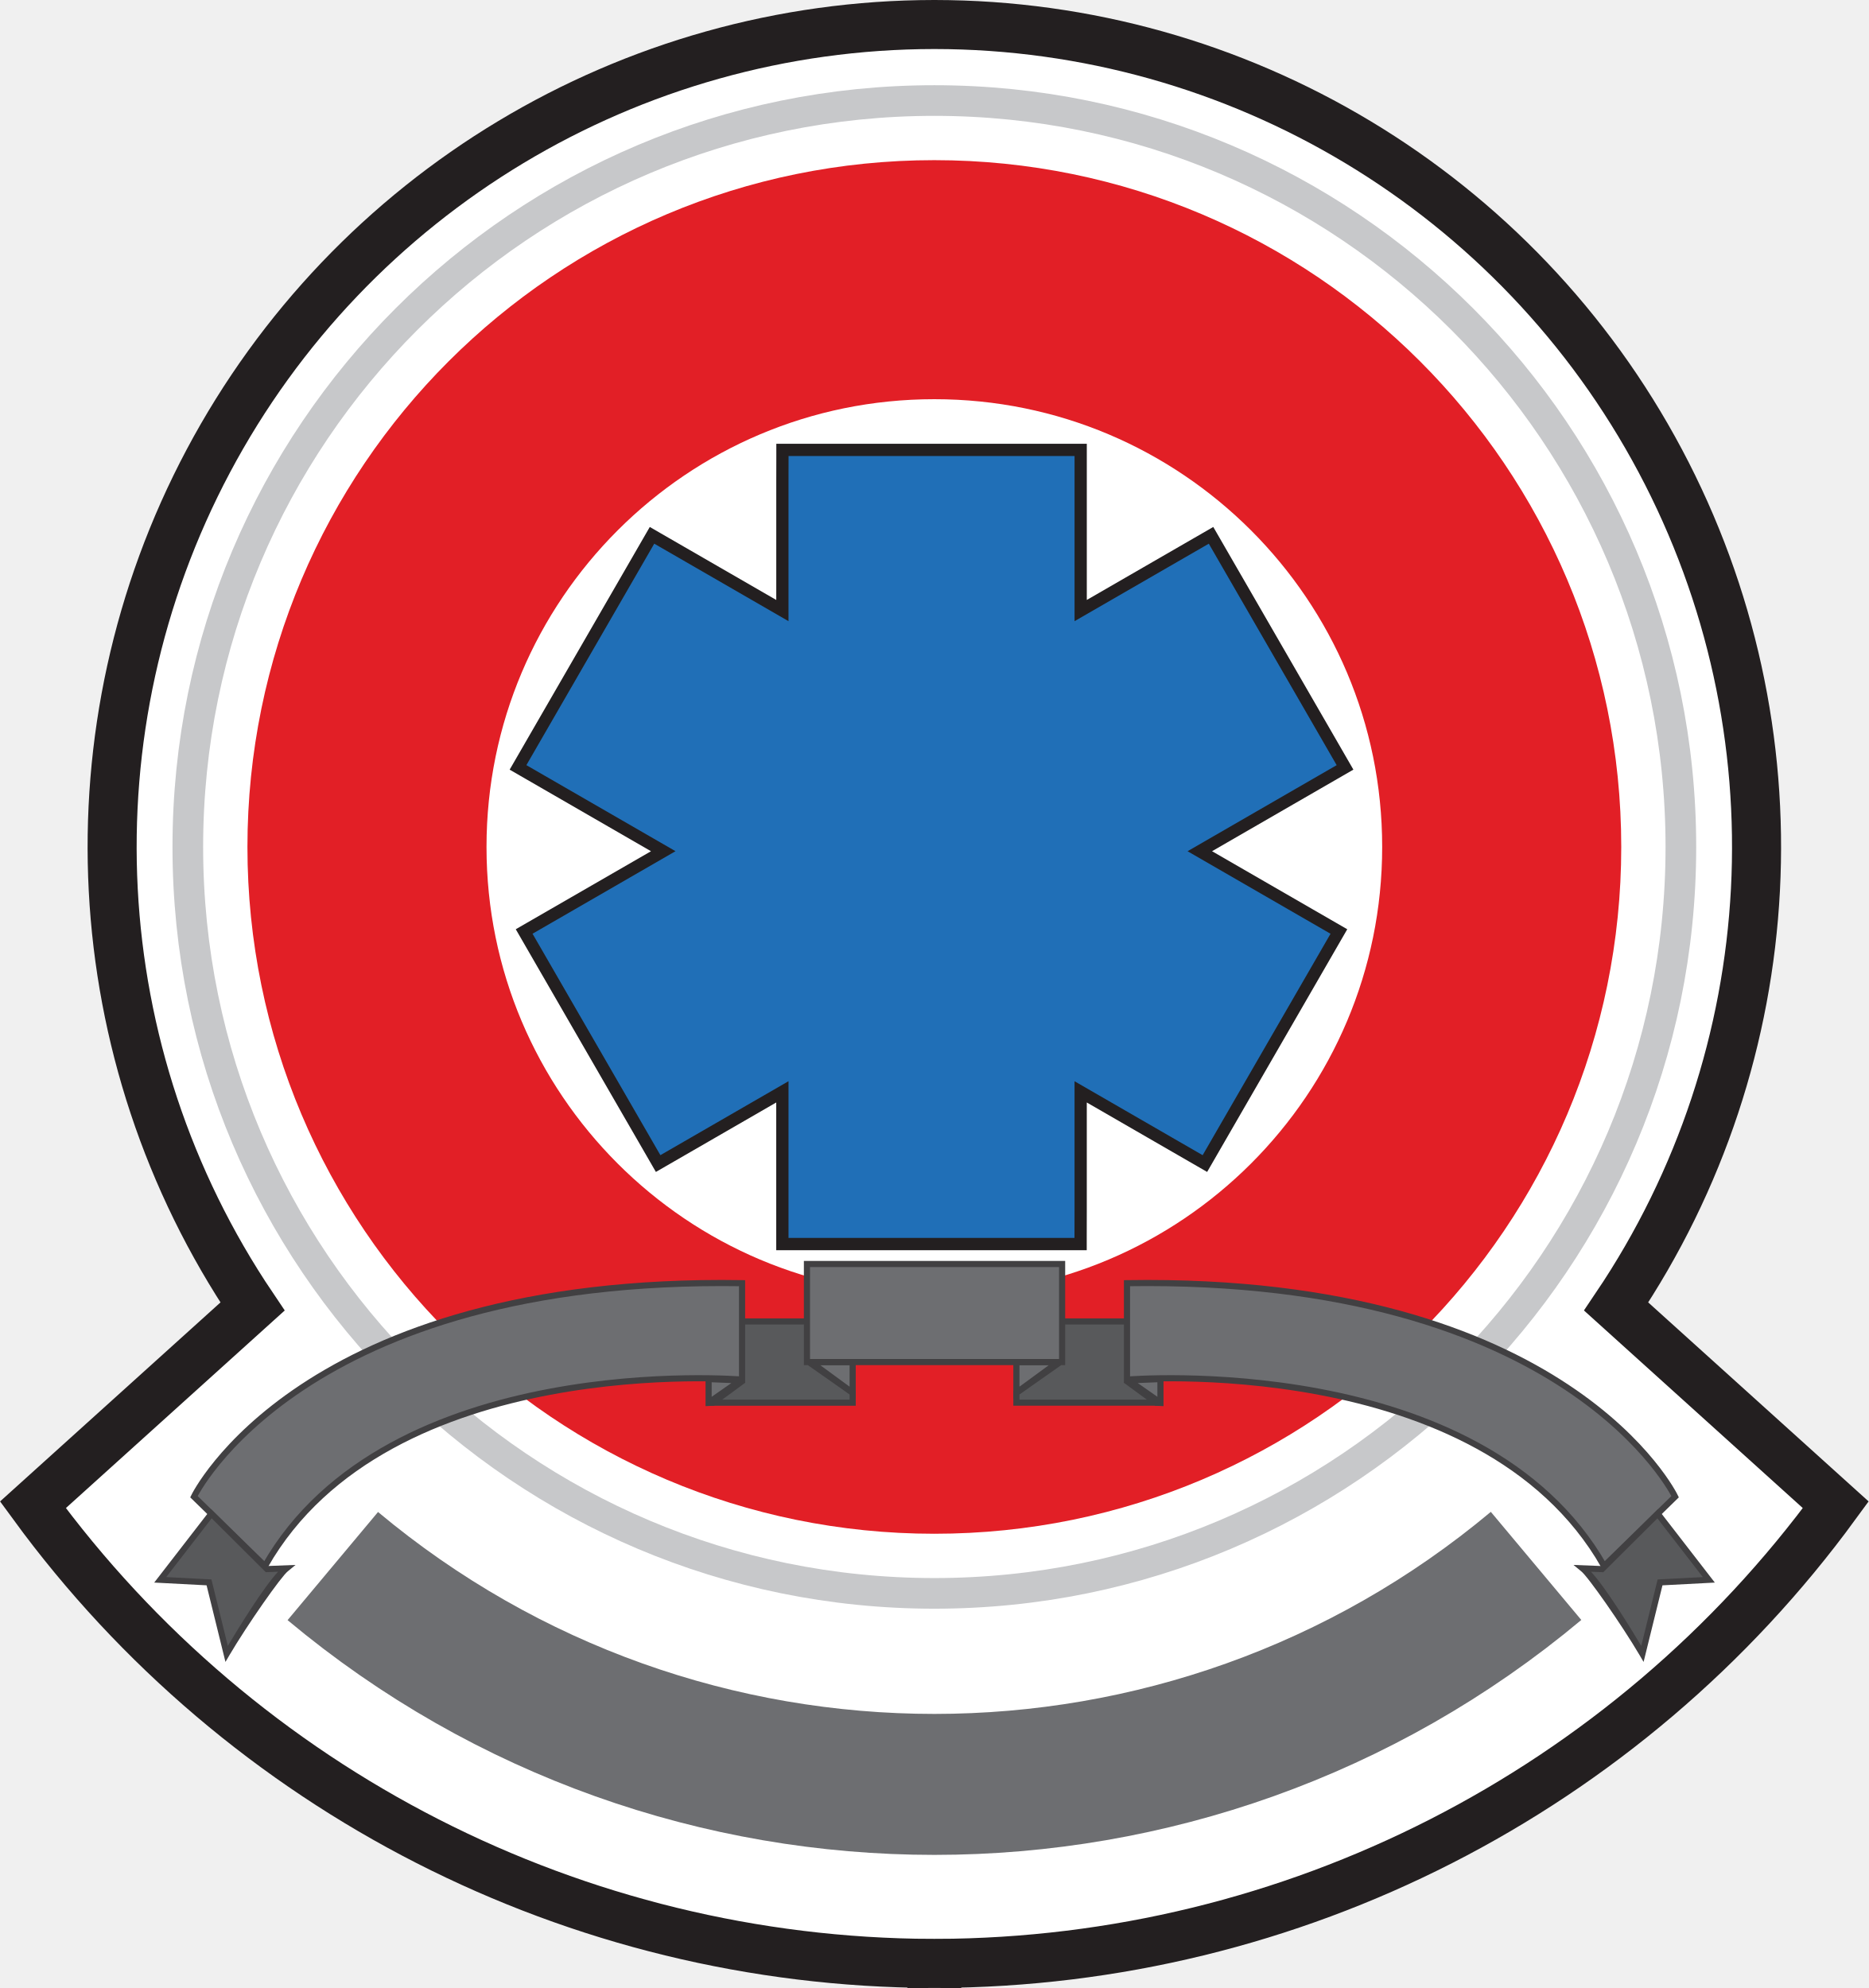
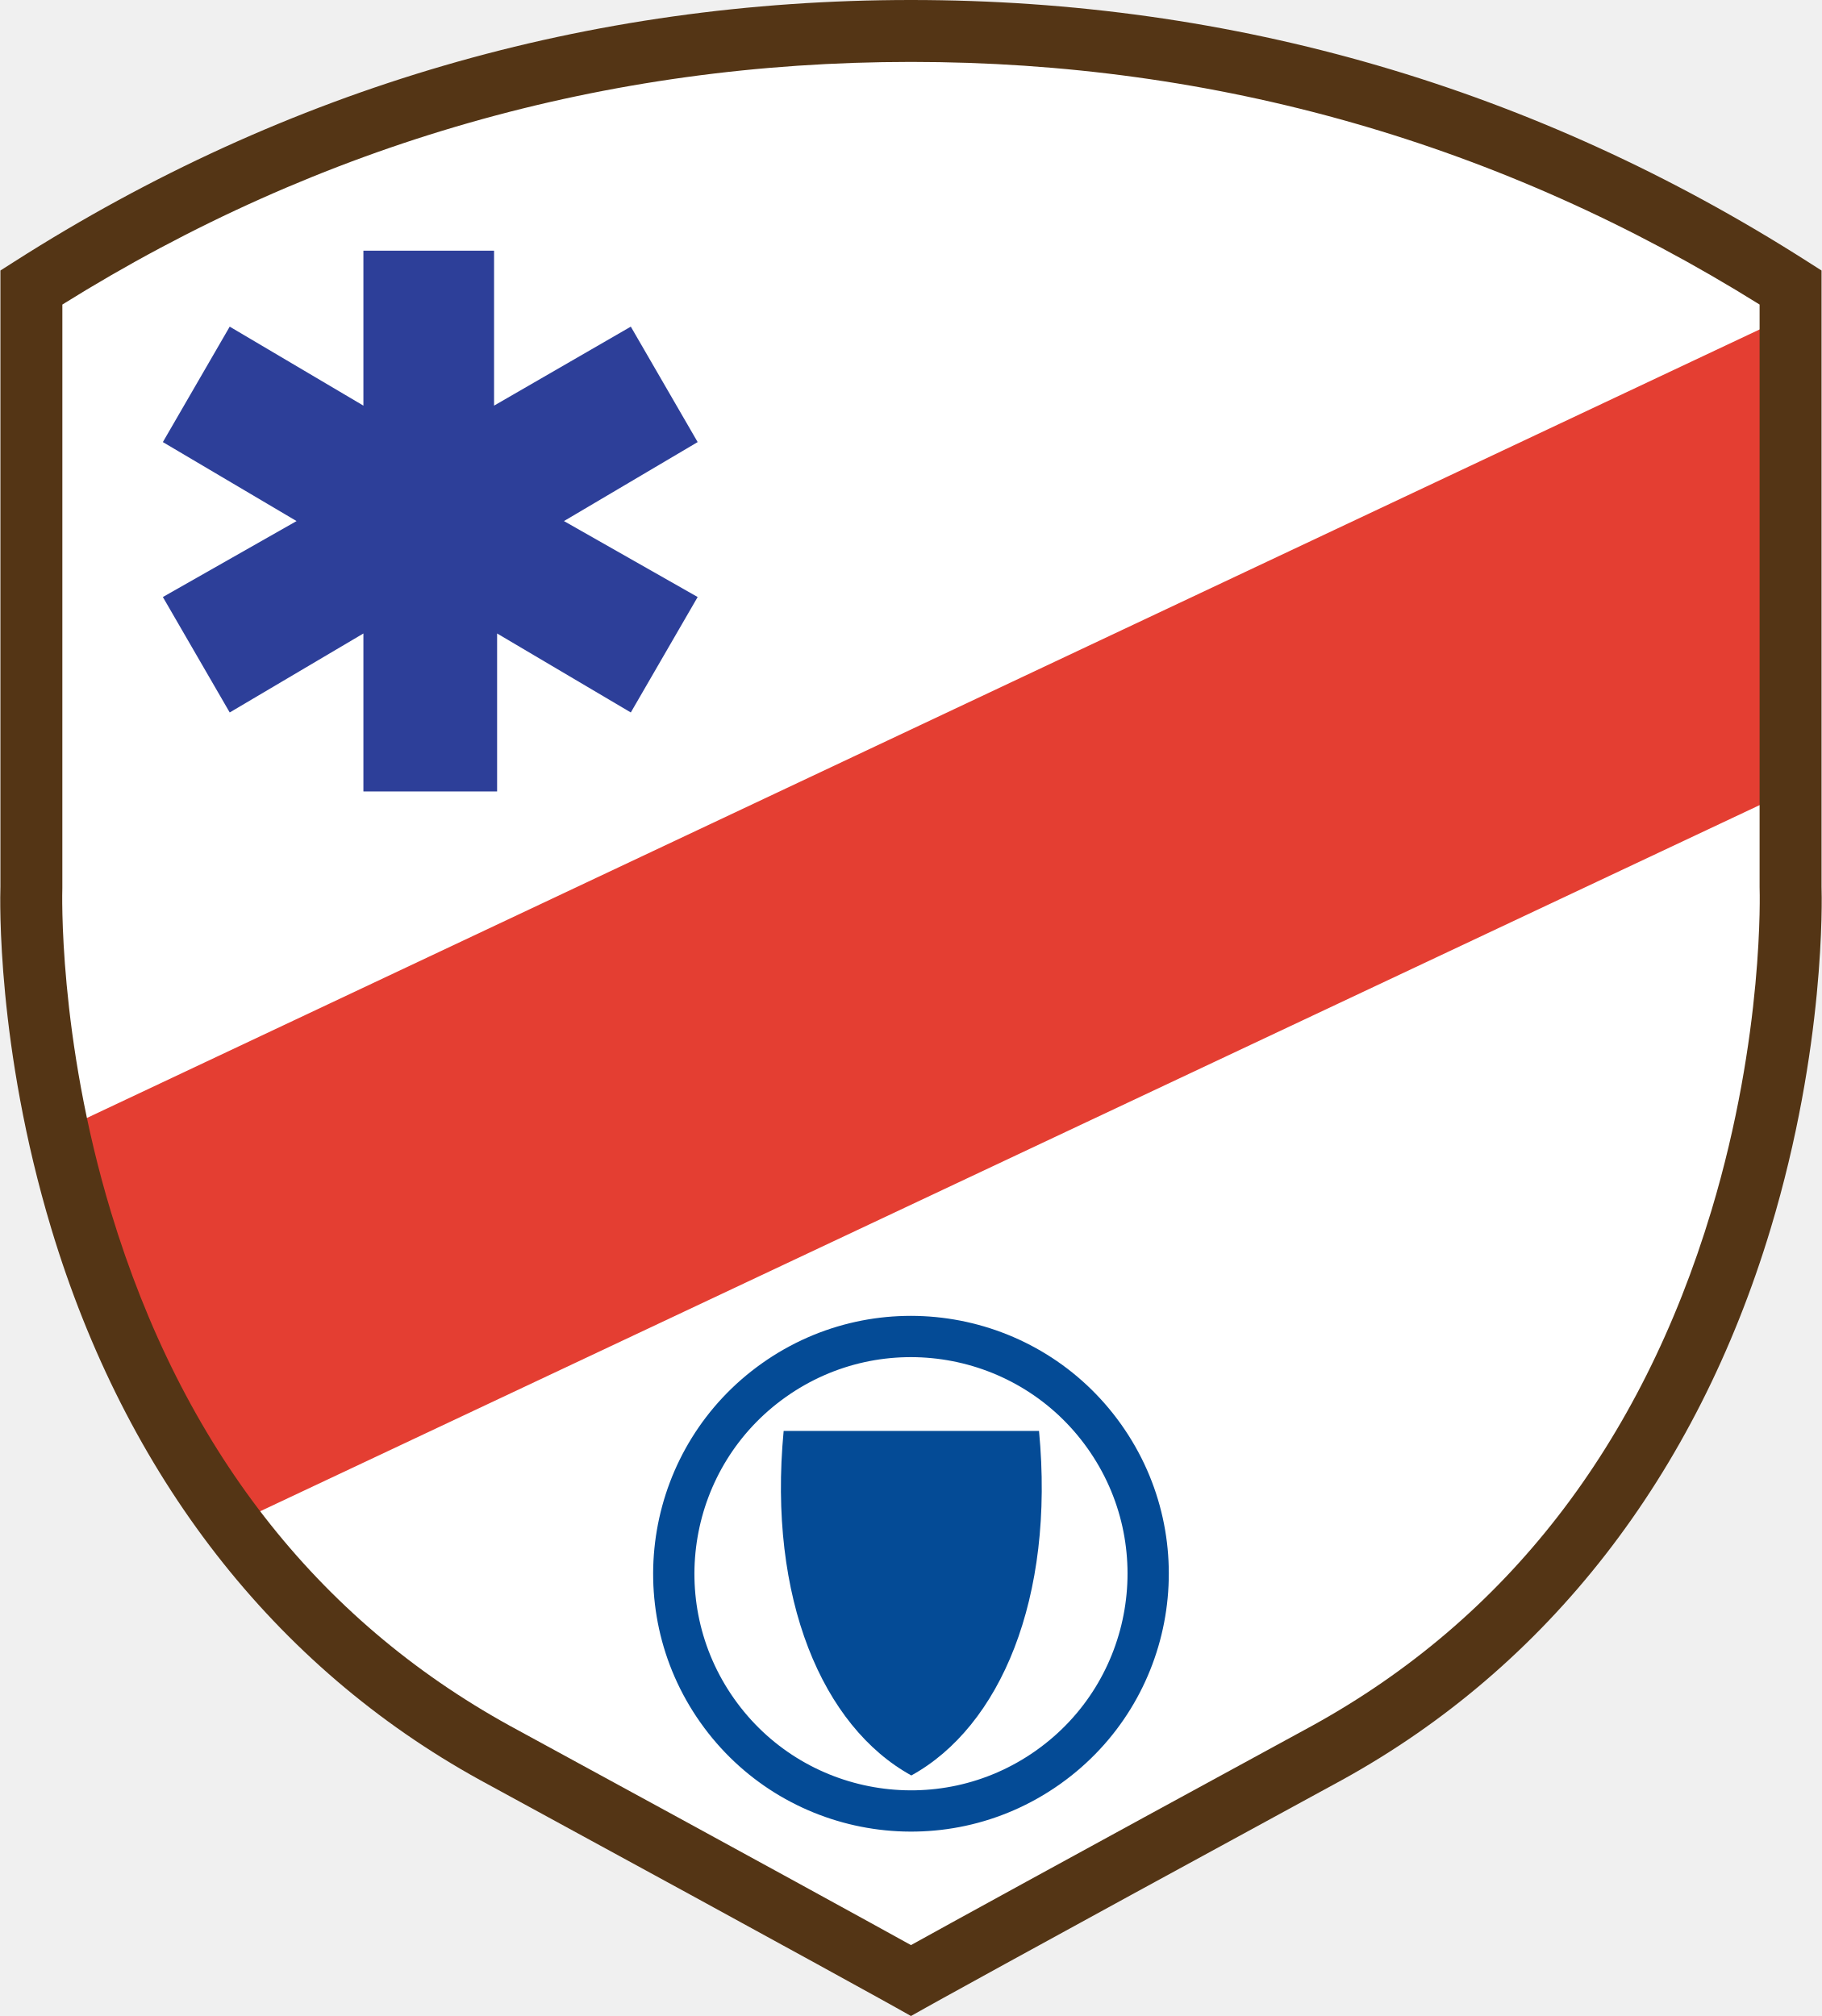
- <svg xmlns="http://www.w3.org/2000/svg" width="4.234in" height="4.505in" viewBox="0 0 304.821 324.352">
-   <path d="M299.46,245.516l-35.825-32.353A134.184,134.184,0,0,0,152.449,4h-0.078A134.184,134.184,0,0,0,41.185,213.164L5.361,245.516A182.415,182.415,0,0,0,152.007,320.34v0.012c0.135,0,.268-0.006.4-0.006s0.268,0.006.4,0.006V320.34A182.415,182.415,0,0,0,299.46,245.516Z" style="fill: #fff;stroke: #231f20;stroke-miterlimit: 10;stroke-width: 8px" />
-   <g>
-     <polyline points="170.783 78.904 170.783 109.146 195.533 94.857 211.892 123.19 184.718 138.879 210.892 153.991 194.533 182.324 170.783 168.612 170.783 197.467 170.774 197.467 133.128 197.467 133.119 197.467 133.119 168.612 109.368 182.324 93.01 153.991 119.184 138.879 92.01 123.19 108.368 94.857 133.119 109.146 133.119 78.904 133.128 78.904 170.774 78.904 170.783 78.904" style="fill: #fff;stroke: #231f20;stroke-miterlimit: 10;stroke-width: 2px" />
+ <svg xmlns="http://www.w3.org/2000/svg" version="1.1" id="Layer_6" x="0px" y="0px" width="441.36px" height="488.458px" viewBox="0 0 441.36 488.458" enable-background="new 0 0 441.36 488.458" xml:space="preserve">
+   <g id="Layer_5">
+     <path fill="#FFFFFF" d="M432.205,215.142V70.917C342.739,13.844,260.741,9.216,220.68,9.216S98.621,13.844,9.155,70.917v144.225   c0,0-5.399,143.84,111.447,208.24c83.851,45.652,100.078,54.759,100.078,54.759s16.227-9.107,100.078-54.759   C437.604,358.982,432.205,215.142,432.205,215.142z" />
+     <polyline fill="#E43E32" points="58.992,368.064 429.68,193.461 429.68,78.211 18.757,271.951 18.757,309.201  " />
+     <path fill="#EF4136" d="M58.992,368.064" />
+     <path fill="#EF4136" d="M24.18,306.461" />
+     <path id="inner" fill="#2D3F99" d="M88.034,153.486v38.276h32.388v-38.276l32.388,19.138l16.194-27.971l-32.388-18.402   l32.388-19.138l-16.194-27.971L119.685,98.28V60.74H88.034v37.54L55.646,79.142l-16.194,27.971l32.388,19.138l-32.388,18.402   l16.194,27.971L88.034,153.486z" />
+     <path id="eye" fill="#2D3F99" d="M85.919,81.149" />
+     <path id="path8" fill="none" stroke="#044B96" stroke-width="10" stroke-linecap="round" stroke-linejoin="round" stroke-miterlimit="10" d="   M253.727,428.319c-25.926,18.237-61.718,12.028-79.991-13.877c-18.273-25.904-12.126-61.719,13.738-80.044   c25.864-18.325,61.677-12.237,80.037,13.606c18.361,25.842,12.336,61.678-13.467,80.09L253.727,428.319z" />
+     <polyline id="polyline122" fill="#FFFFFF" points="203.808,354.309 205.238,358.605 209.744,358.647 206.121,361.343    207.477,365.669 203.808,363.036 200.139,365.669 201.493,361.343 197.869,358.647 202.375,358.605 203.808,354.309  " />
+     <path id="path742" fill="none" d="M220.675,423.566c18.858-10.383,30.513-37.748,27.131-73.374   h-54.263C190.161,385.818,201.815,413.182,220.675,423.566z" />
+     <path id="path762" fill="#DDA037" d="M218.728,363.529c0.053,0.091,0.051,0.252,0.035,0.287   c-0.107-0.287-0.088-0.555-0.067-0.823C218.731,363.225,218.712,363.332,218.728,363.529" />
+     <path id="path796" fill="#DDA037" d="M215.929,379.376c0.072-0.105,0.037-0.287,0.109-0.408   l-0.056,0.408H215.929" />
+     <path id="path804" fill="#DDA037" d="M227.096,384.356c-0.09-0.037-0.037-0.11-0.035-0.196   C227.13,384.178,227.077,384.288,227.096,384.356" />
+     <polyline id="polyline814" fill="#DDA037" points="228.243,389.68 228.262,389.68 228.259,389.766 228.243,389.766 228.243,389.68     " />
+     <path id="path822" fill="#DDA037" d="M228.32,392.289c0-0.086-0.019-0.196,0.035-0.245   L228.32,392.289" />
+     <path id="path828" fill="#DDA037" d="M216.142,393.752c-0.071,0.019-0.088-0.067-0.069-0.091   C216.125,393.661,216.125,393.717,216.142,393.752" />
+     <path id="path120-9" fill="#044B96" d="M220.768,430.176   c21.498-11.837,34.785-42.859,30.93-83.472h-61.862C185.981,387.317,199.267,418.339,220.768,430.176" />
+   </g>
+   <g id="Layer_1">
    <g>
-       <polygon points="127.619 202.967 127.619 178.139 107.355 189.838 85.497 151.977 108.184 138.879 84.497 125.204 106.355 87.343 127.619 99.62 127.619 78.904 127.63 73.404 176.283 73.404 176.283 99.62 197.547 87.343 219.405 125.204 195.718 138.879 218.405 151.977 196.547 189.838 176.283 178.139 176.283 197.467 176.272 202.967 127.619 202.967" style="fill: #206fb7" />
-       <path d="M175.283,74.4v26.948l18-10.392,3.9-2.25,2.25,3.9,16.358,28.334,2.25,3.9-3.9,2.25-20.424,11.792,19.424,11.215,3.9,2.25-2.25,3.9L198.43,184.574l-2.25,3.9-3.9-2.25-17-9.815v21.061l-0.009,4.5H128.619V176.406l-17,9.815-3.9,2.25-2.25-3.9L89.113,156.241l-2.25-3.9,3.9-2.25,19.424-11.215L89.76,127.087l-3.9-2.25,2.25-3.9,16.358-28.334,2.25-3.9,3.9,2.25,18,10.392V78.9l0.009-4.5h46.655m2-2H126.632l0,2-0.009,4.5V97.888l-15-8.66-3.9-2.25-1.732-1-1,1.732-2.25,3.9L86.381,119.94l-2.25,3.9-1,1.732,1.732,1,3.9,2.25,17.424,10.06L89.76,148.361l-3.9,2.25-1.732,1,1,1.732,2.25,3.9,16.358,28.333,2.25,3.9,1,1.732,1.732-1,3.9-2.25,14-8.083v24.1H177.27l0-2,0.009-4.5v-17.6l14,8.083,3.9,2.25,1.732,1,1-1.732,2.25-3.9,16.358-28.333,2.25-3.9,1-1.732-1.732-1-3.9-2.25-16.424-9.482,17.424-10.06,3.9-2.25,1.732-1-1-1.732-2.25-3.9L201.163,91.607l-2.25-3.9-1-1.732-1.732,1-3.9,2.25-15,8.66V72.4h0Z" style="fill: #231f20" />
+       <path fill="#543515" d="M220.68,488.458l-3.671-2.061c-0.164-0.092-17.361-9.726-100.727-55.113    c-49.912-27.509-85.815-73.712-103.864-133.633c-13.258-44.017-12.41-79.854-12.313-82.847V65.54l3.466-2.211    C69.446,21.307,142.491,0,220.68,0c78.188,0,151.233,21.307,217.106,63.33l3.467,2.211v149.264    c0.098,2.993,0.945,38.831-12.313,82.847c-18.048,59.921-53.952,106.124-103.83,133.614    c-83.399,45.405-100.596,55.04-100.76,55.132L220.68,488.458z M15.106,73.788l-0.005,141.427    c-0.013,0.348-1.125,35.878,11.821,78.577c17.178,56.655,49.668,98.489,96.567,124.338c63.645,34.65,88.768,48.486,97.191,53.149    c8.425-4.664,33.554-18.504,97.225-53.168c47.001-25.905,79.538-67.896,96.674-124.785c12.845-42.643,11.693-77.761,11.68-78.111    l-0.005-0.281V73.788C363.737,34.776,294.595,15,220.68,15C146.765,15,77.623,34.776,15.106,73.788z" />
    </g>
  </g>
-   <g>
-     <path d="M110.623,265.685" style="fill: none;stroke: #8bc63f;stroke-miterlimit: 10;stroke-width: 8px" />
-     <path d="M41.185,213.164" style="fill: none;stroke: #8bc63f;stroke-miterlimit: 10;stroke-width: 8px" />
-     <path d="M232.106,30.2" style="fill: none;stroke: #8bc63f;stroke-miterlimit: 10;stroke-width: 8px" />
-     <circle cx="152.41" cy="138.185" r="92.555" style="fill: none;stroke: #e21f26;stroke-miterlimit: 10;stroke-width: 39px" />
-     <circle cx="152.41" cy="138.185" r="121.782" style="fill: none;stroke: #c7c8ca;stroke-miterlimit: 10;stroke-width: 5px" />
-   </g>
-   <g>
-     <g>
-       <polyline points="120.795 215.602 132.086 215.602 132.086 222.102 139.086 227.227 139.086 228.852 116.175 228.852 120.795 225.215 120.795 215.602" style="fill: #58595b" />
-       <path d="M139.586,229.352H115.744l0.085-1.279,4.466-3.119V215.1h12.292v6.746l7,5.125v2.379Zm-22.411-1h21.411v-0.871l-7-5.125V216.1H121.294v9.373Z" style="fill: #414042" />
-     </g>
-     <path d="M31.628,244.194s17.292-35.963,89.417-34.838V225.09s-57.75-4.833-77.833,30.417Z" style="fill: #6d6e71;stroke: #414042;stroke-miterlimit: 10" />
-     <g>
-       <path d="M34.47,246.97l-8.342,10.787,7.958,0.417,2.875,11.667s7.792-13.25,9.833-13.958l-3.25.125Z" style="fill: #58595b" />
-       <path d="M36.77,271.152l-3.08-12.5-8.542-.447,9.272-11.99,9.322,9.283,4.462-.172-1.246,1.027c-1.049.784-6.59,8.678-9.566,13.739Zm-9.663-13.845,7.375,0.387,2.672,10.84c1.749-2.928,5.786-9.516,8.2-12.1l-2.006.077-8.828-8.791Z" style="fill: #414042" />
-     </g>
-     <polyline points="120.795 225.215 115.586 228.852 115.586 225.005 120.795 225.215" style="fill: #6d6e71" />
-     <path d="M115.086,229.42v-4.936l6.017,0.243,0.446,0.88-5.094,3.745Zm1-3.895v2.368l3.205-2.239Z" style="fill: #414042" />
-     <g>
-       <polygon points="139.086 227.227 139.086 222.227 132.257 222.227 139.086 227.227" style="fill: #6d6e71" />
-       <path d="M139.586,228.213l-7.787-5.465,0.125-1.021h7.662v6.485Zm-5.8-5.485,4.8,3.515v-3.515h-4.8Z" style="fill: #414042" />
-     </g>
-     <g>
-       <polyline points="184.086 215.602 172.795 215.602 172.795 222.102 165.795 227.227 165.795 228.852 188.706 228.852 184.086 225.215 184.086 215.602" style="fill: #58595b" />
-       <path d="M165.294,226.974l7-5.125V215.1h12.292v9.852l4.466,3.119,0.085,1.279H165.294v-2.379Zm18.292-1.5V216.1H173.294v6.254l-7,5.125v0.871h21.411Z" style="fill: #414042" />
-     </g>
-     <path d="M273.253,244.194s-17.292-35.963-89.417-34.838V225.09s57.75-4.833,77.833,30.417Z" style="fill: #6d6e71;stroke: #414042;stroke-miterlimit: 10" />
-     <g>
-       <path d="M270.411,246.97l8.342,10.787-7.958.417L267.92,269.84s-7.792-13.25-9.833-13.958l3.25,0.125Z" style="fill: #58595b" />
-       <path d="M267.488,270.094c-2.976-5.062-8.517-12.955-9.566-13.739l-1.246-1.027,4.462,0.172,9.322-9.283,9.272,11.99-8.542.447-3.08,12.5Zm2.874-22.37-8.828,8.791-2.006-.077c2.412,2.581,6.449,9.169,8.2,12.1l2.672-10.84,7.375-.387Z" style="fill: #414042" />
-     </g>
-     <g>
-       <polyline points="184.086 225.215 189.295 228.852 189.295 225.005 184.086 225.215" style="fill: #6d6e71" />
-       <path d="M188.425,229.352l-5.094-3.745,0.446-.88,6.017-.243v4.936Zm-2.835-3.7,3.205,2.239v-2.368Z" style="fill: #414042" />
-     </g>
-     <g>
-       <polygon points="165.795 227.227 165.795 222.227 172.624 222.227 165.795 227.227" style="fill: #6d6e71" />
-       <path d="M165.294,221.727h7.662l0.125,1.021-7.787,5.465v-6.485Zm1,1v3.515l4.8-3.515h-4.8Z" style="fill: #414042" />
-     </g>
-     <rect x="131.628" y="206.227" width="41.625" height="16" style="fill: #6d6e71;stroke: #414042;stroke-miterlimit: 10" />
-   </g>
-   <path d="M250.569,255.486a152.965,152.965,0,0,1-196.287.025" style="fill: none;stroke: #6d6e71;stroke-miterlimit: 10;stroke-width: 23px" />
-   <path d="M151.675,104.091" style="fill: #231f20" />
</svg>
